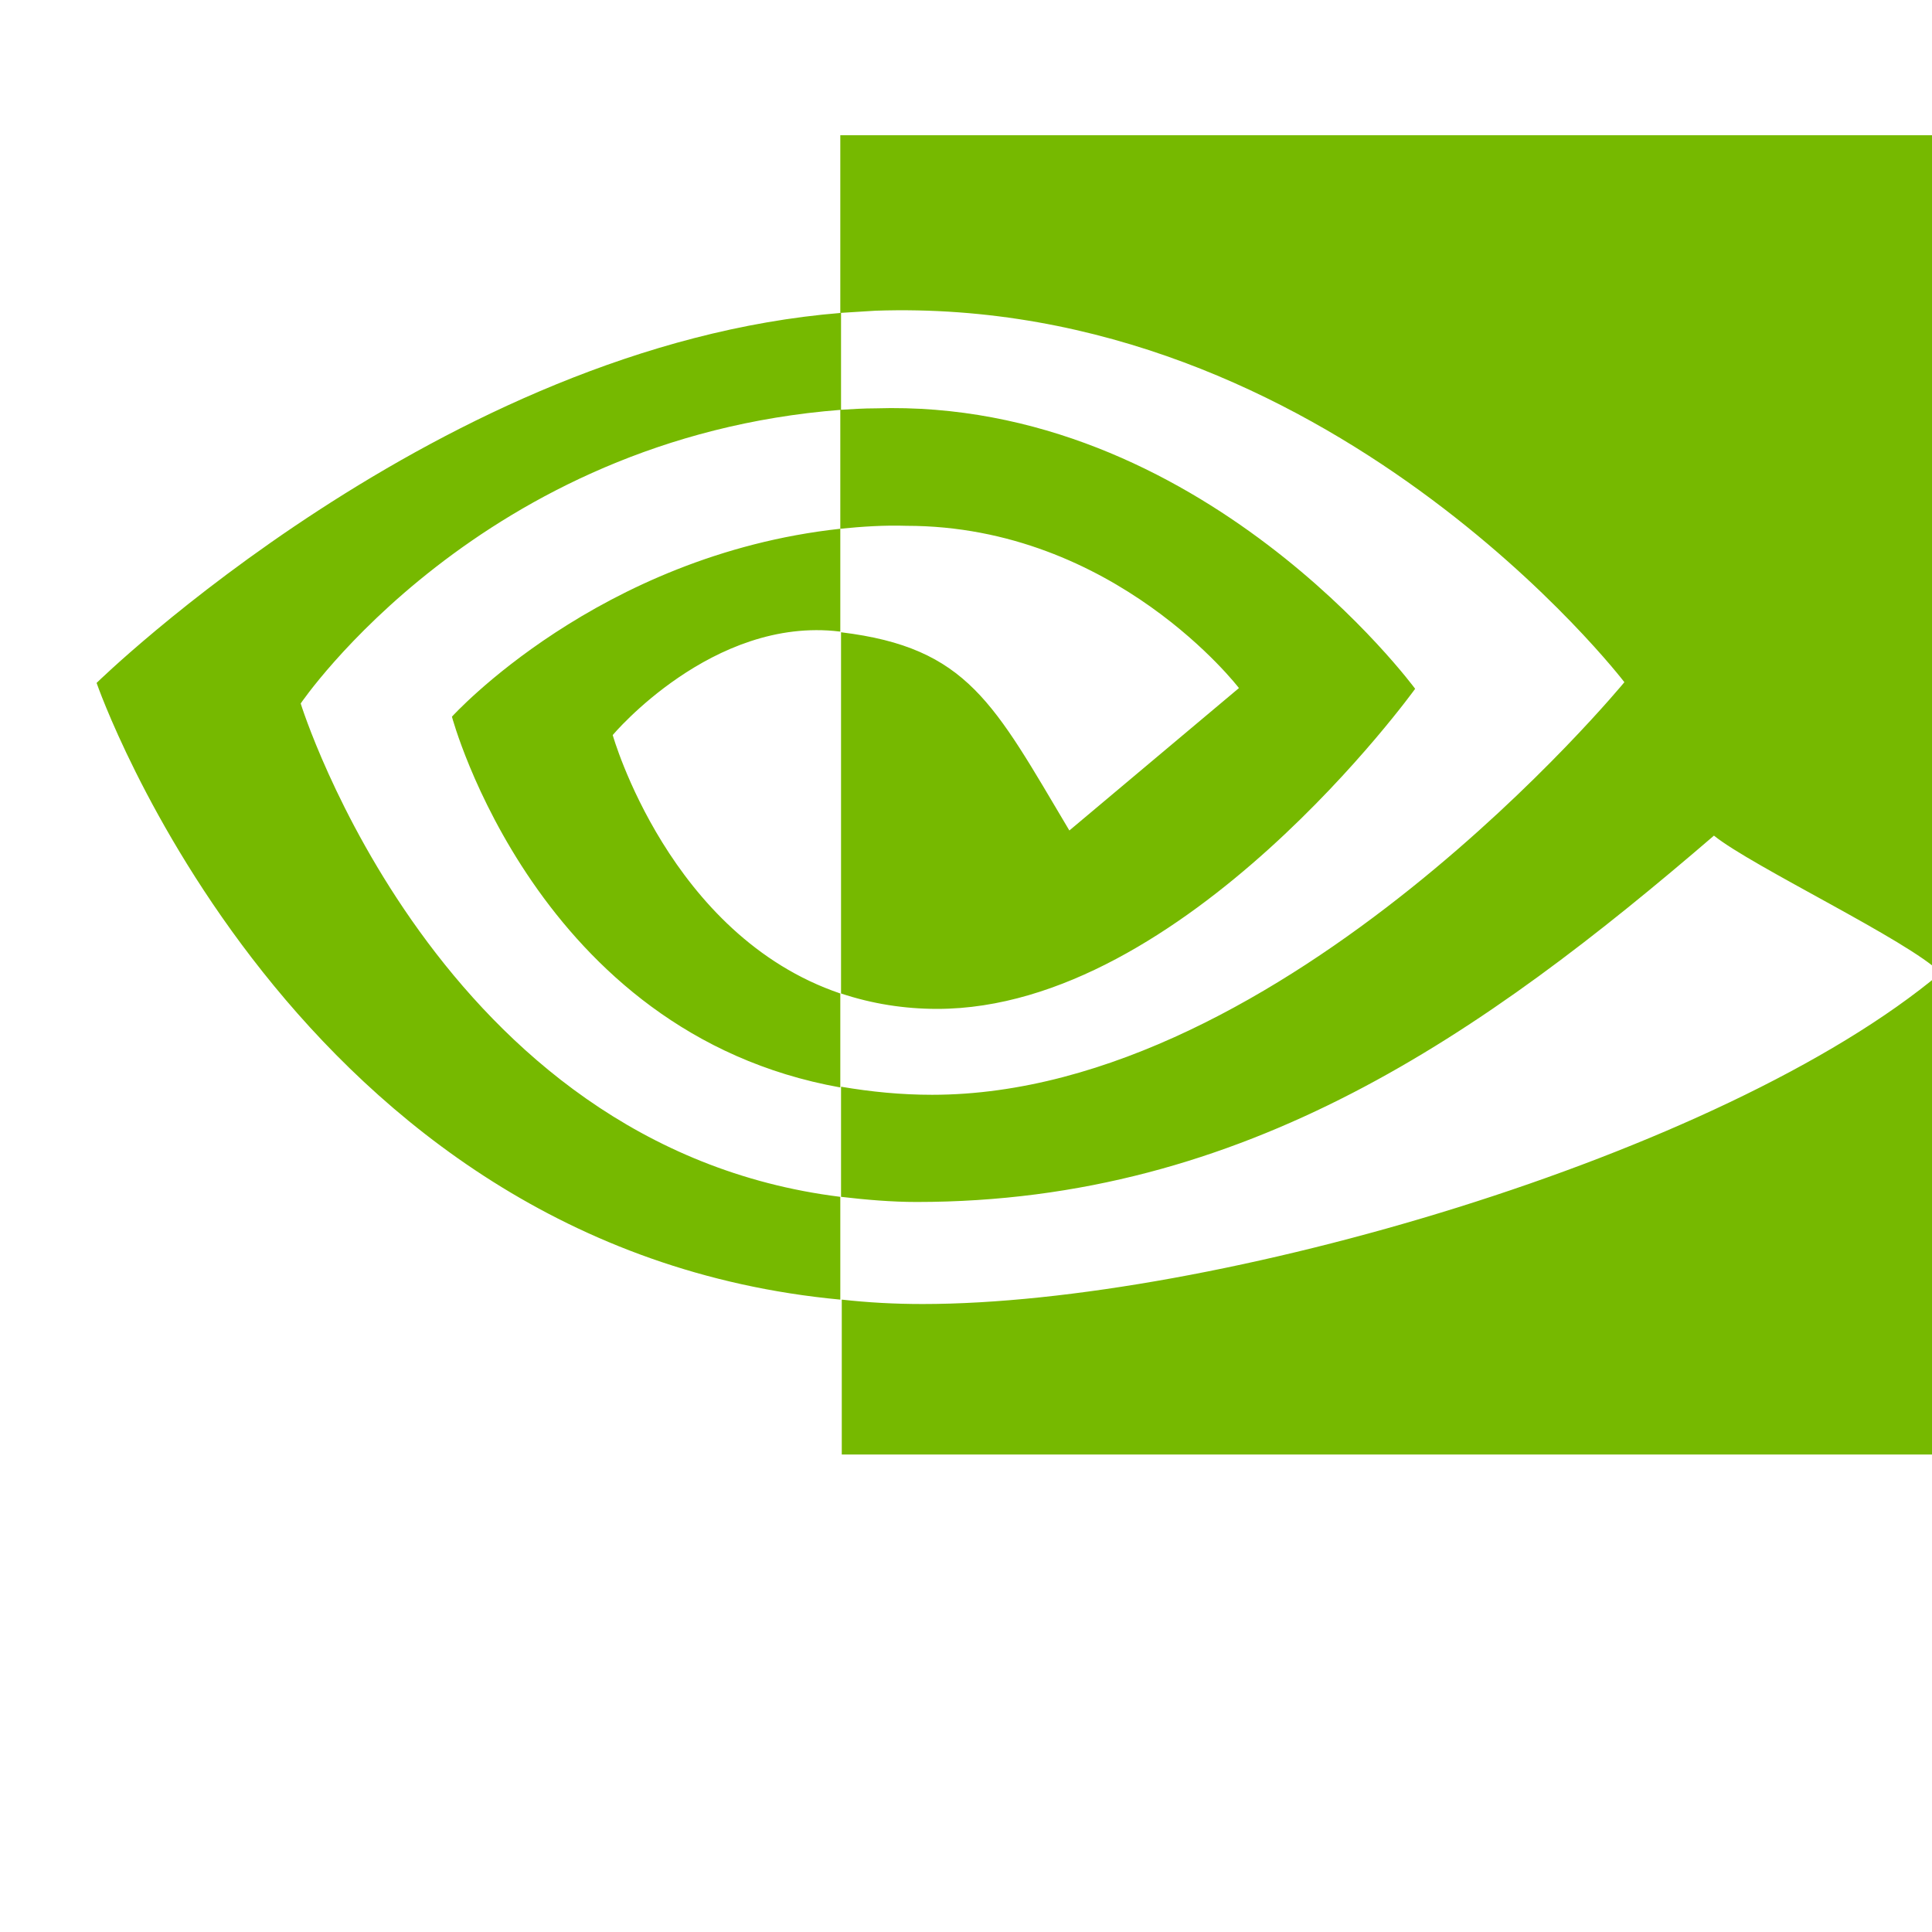
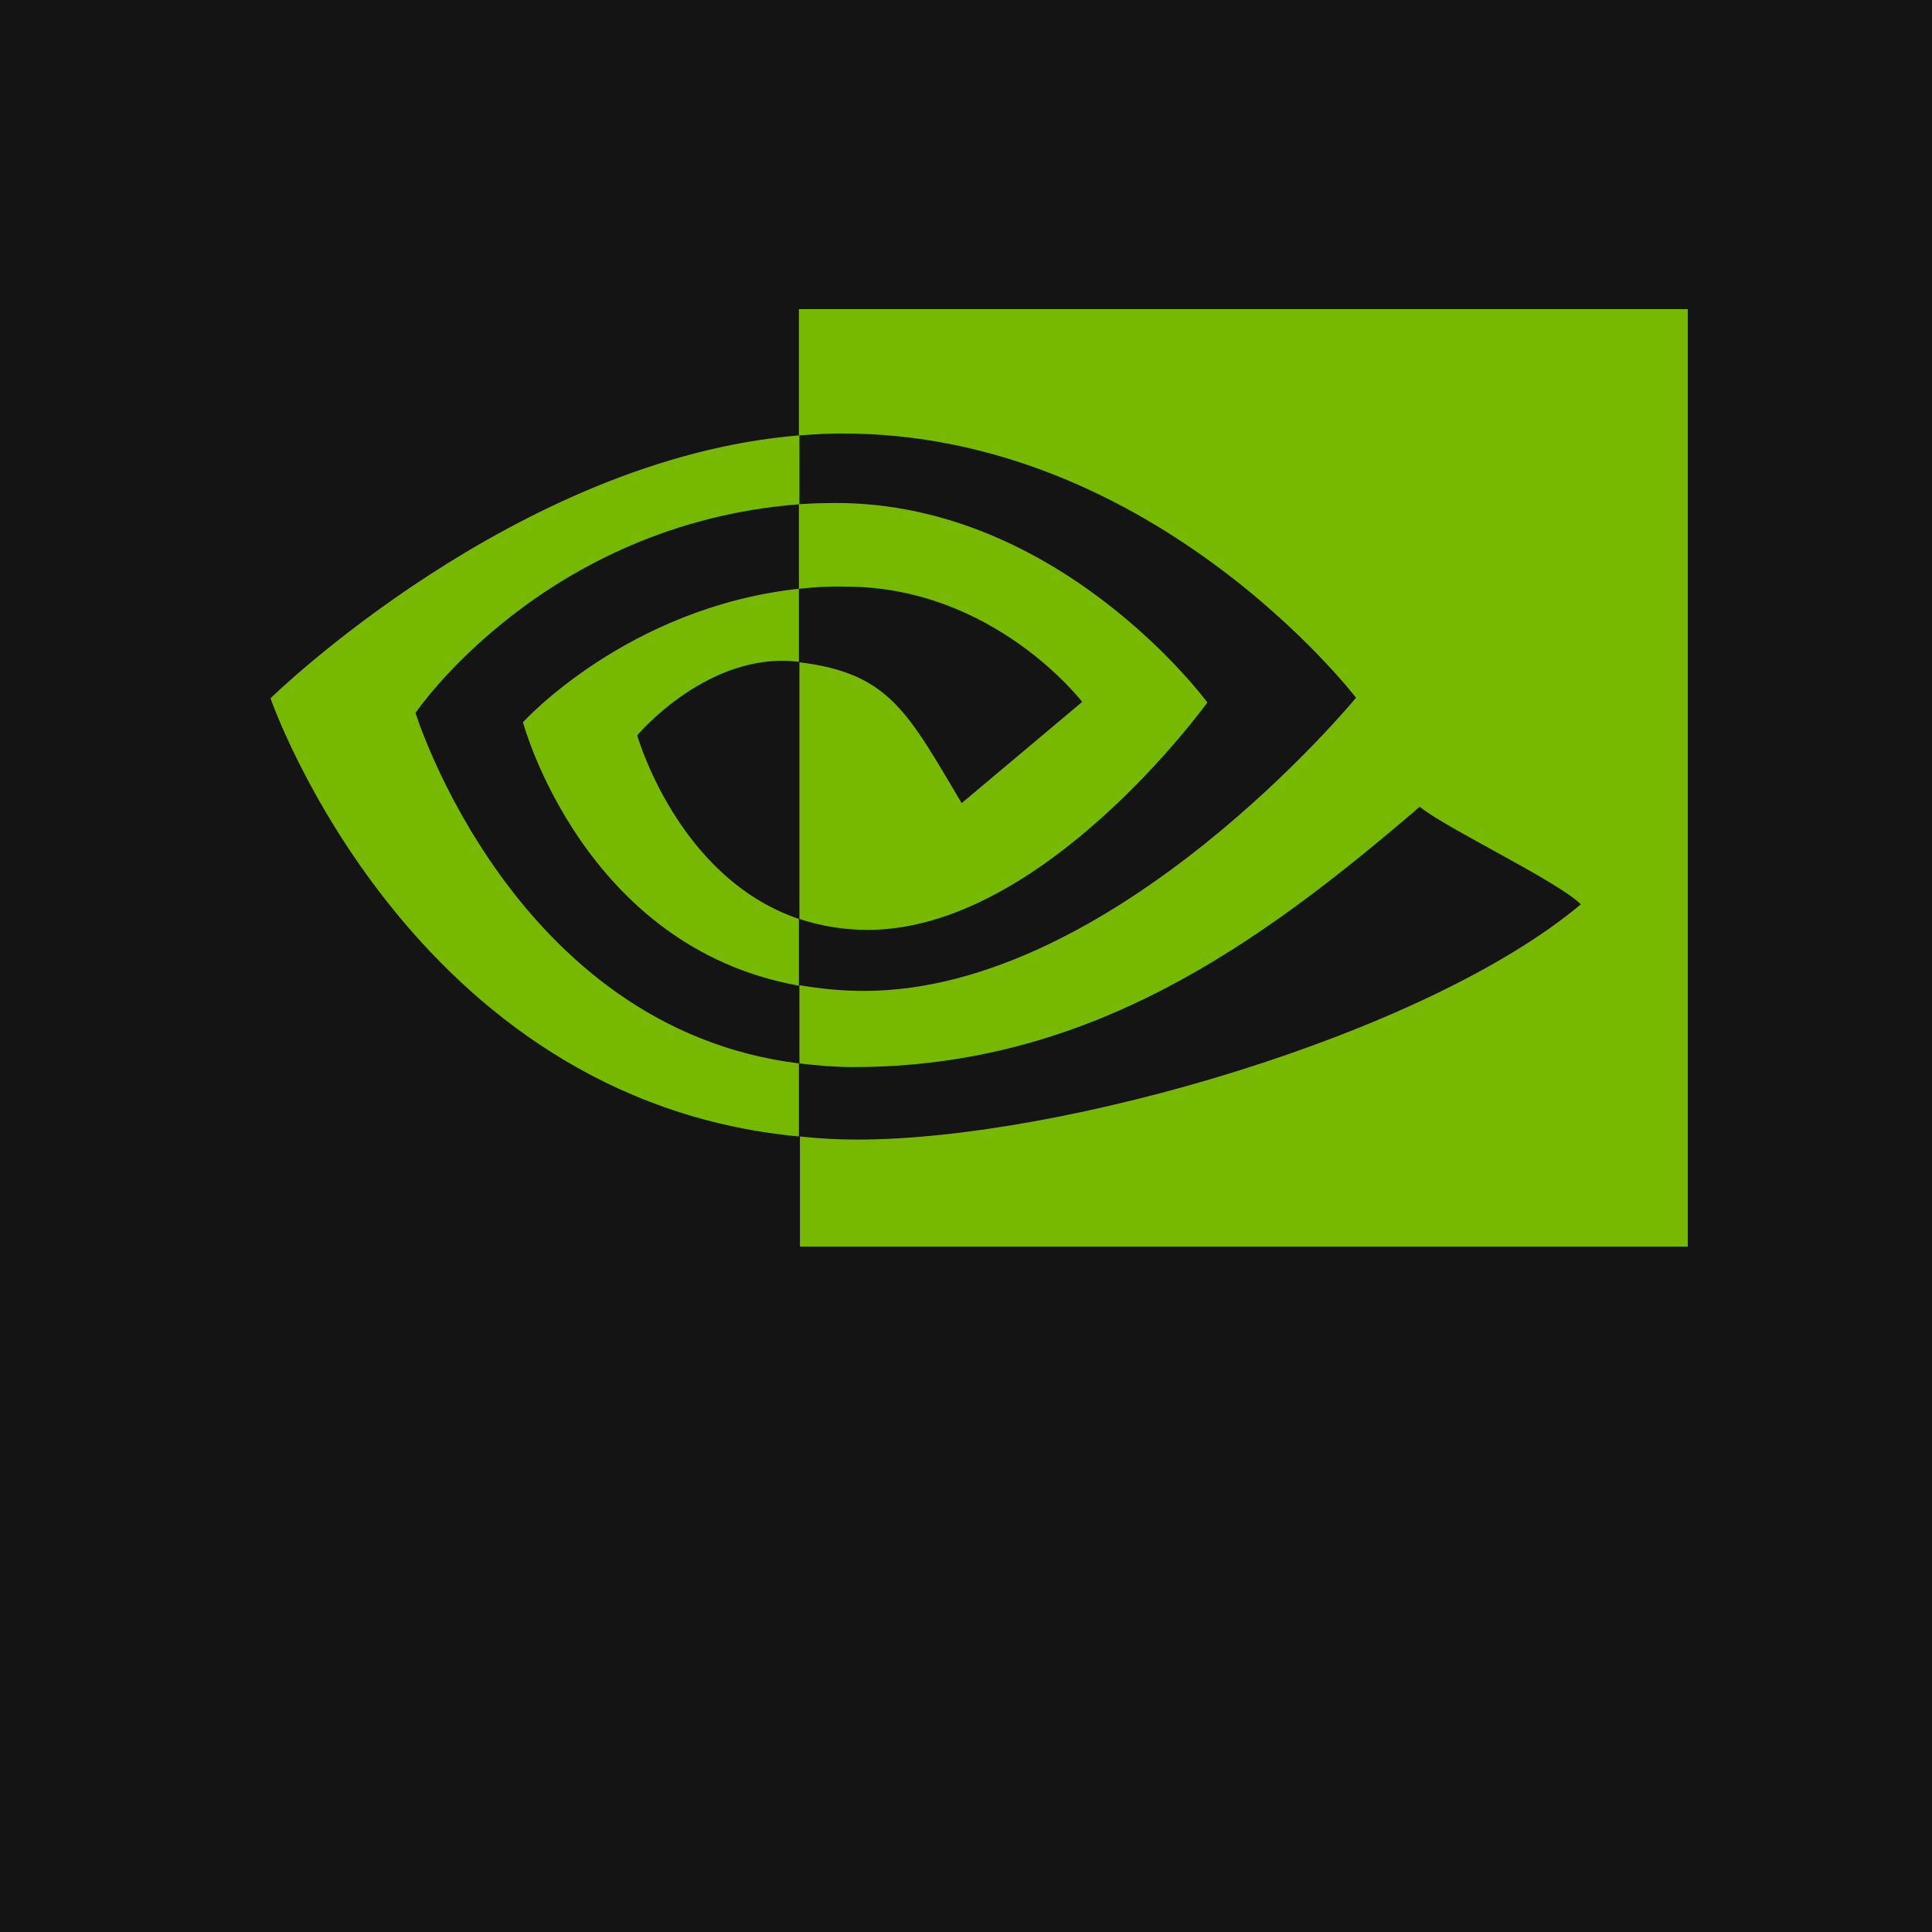
<svg xmlns="http://www.w3.org/2000/svg" viewBox="0 0 100 100" fill="none">
-   <g transform="translate(5, 7) scale(0.38)">
+   <rect width="100" height="100" fill="#141414" />
+   <g transform="translate(14, 16) scale(0.27)">
    <path d="M101.3 53.6V37.4c1.6-.1 3.2-.2 4.8-.2 44.4-1.4 73.5 38.2 73.5 38.2S148.2 119 114.5 119c-4.5 0-8.9-.7-13.1-2.1V67.7c17.3 2.1 20.8 9.7 31.1 27l23.1-19.4s-16.9-22.1-45.3-22.1c-3-.1-6 .1-9 .4m0-53.6v24.2l4.8-.3c61.7-2.1 102 50.6 102 50.6s-46.2 56.2-94.3 56.2c-4.2 0-8.3-.4-12.4-1.1v15c3.4.4 6.9.7 10.3.7 44.8 0 77.2-22.9 108.6-49.9 5.2 4.2 26.5 14.3 30.9 18.7-29.8 25-99.3 45.1-138.7 45.1-3.8 0-7.4-.2-11-.6v21.1h170.2V0H101.3zm0 116.9v12.8c-41.4-7.4-52.9-50.5-52.9-50.5s19.9-22 52.9-25.6v14h-.1c-17.3-2.1-30.9 14.1-30.9 14.1s7.7 27.3 31 35.2M27.8 77.4s24.5-36.2 73.6-40V24.2C47 28.6 0 74.6 0 74.6s26.6 77 101.3 84v-14c-54.8-6.8-73.5-67.2-73.5-67.2z" fill="#76B900" />
  </g>
</svg>
